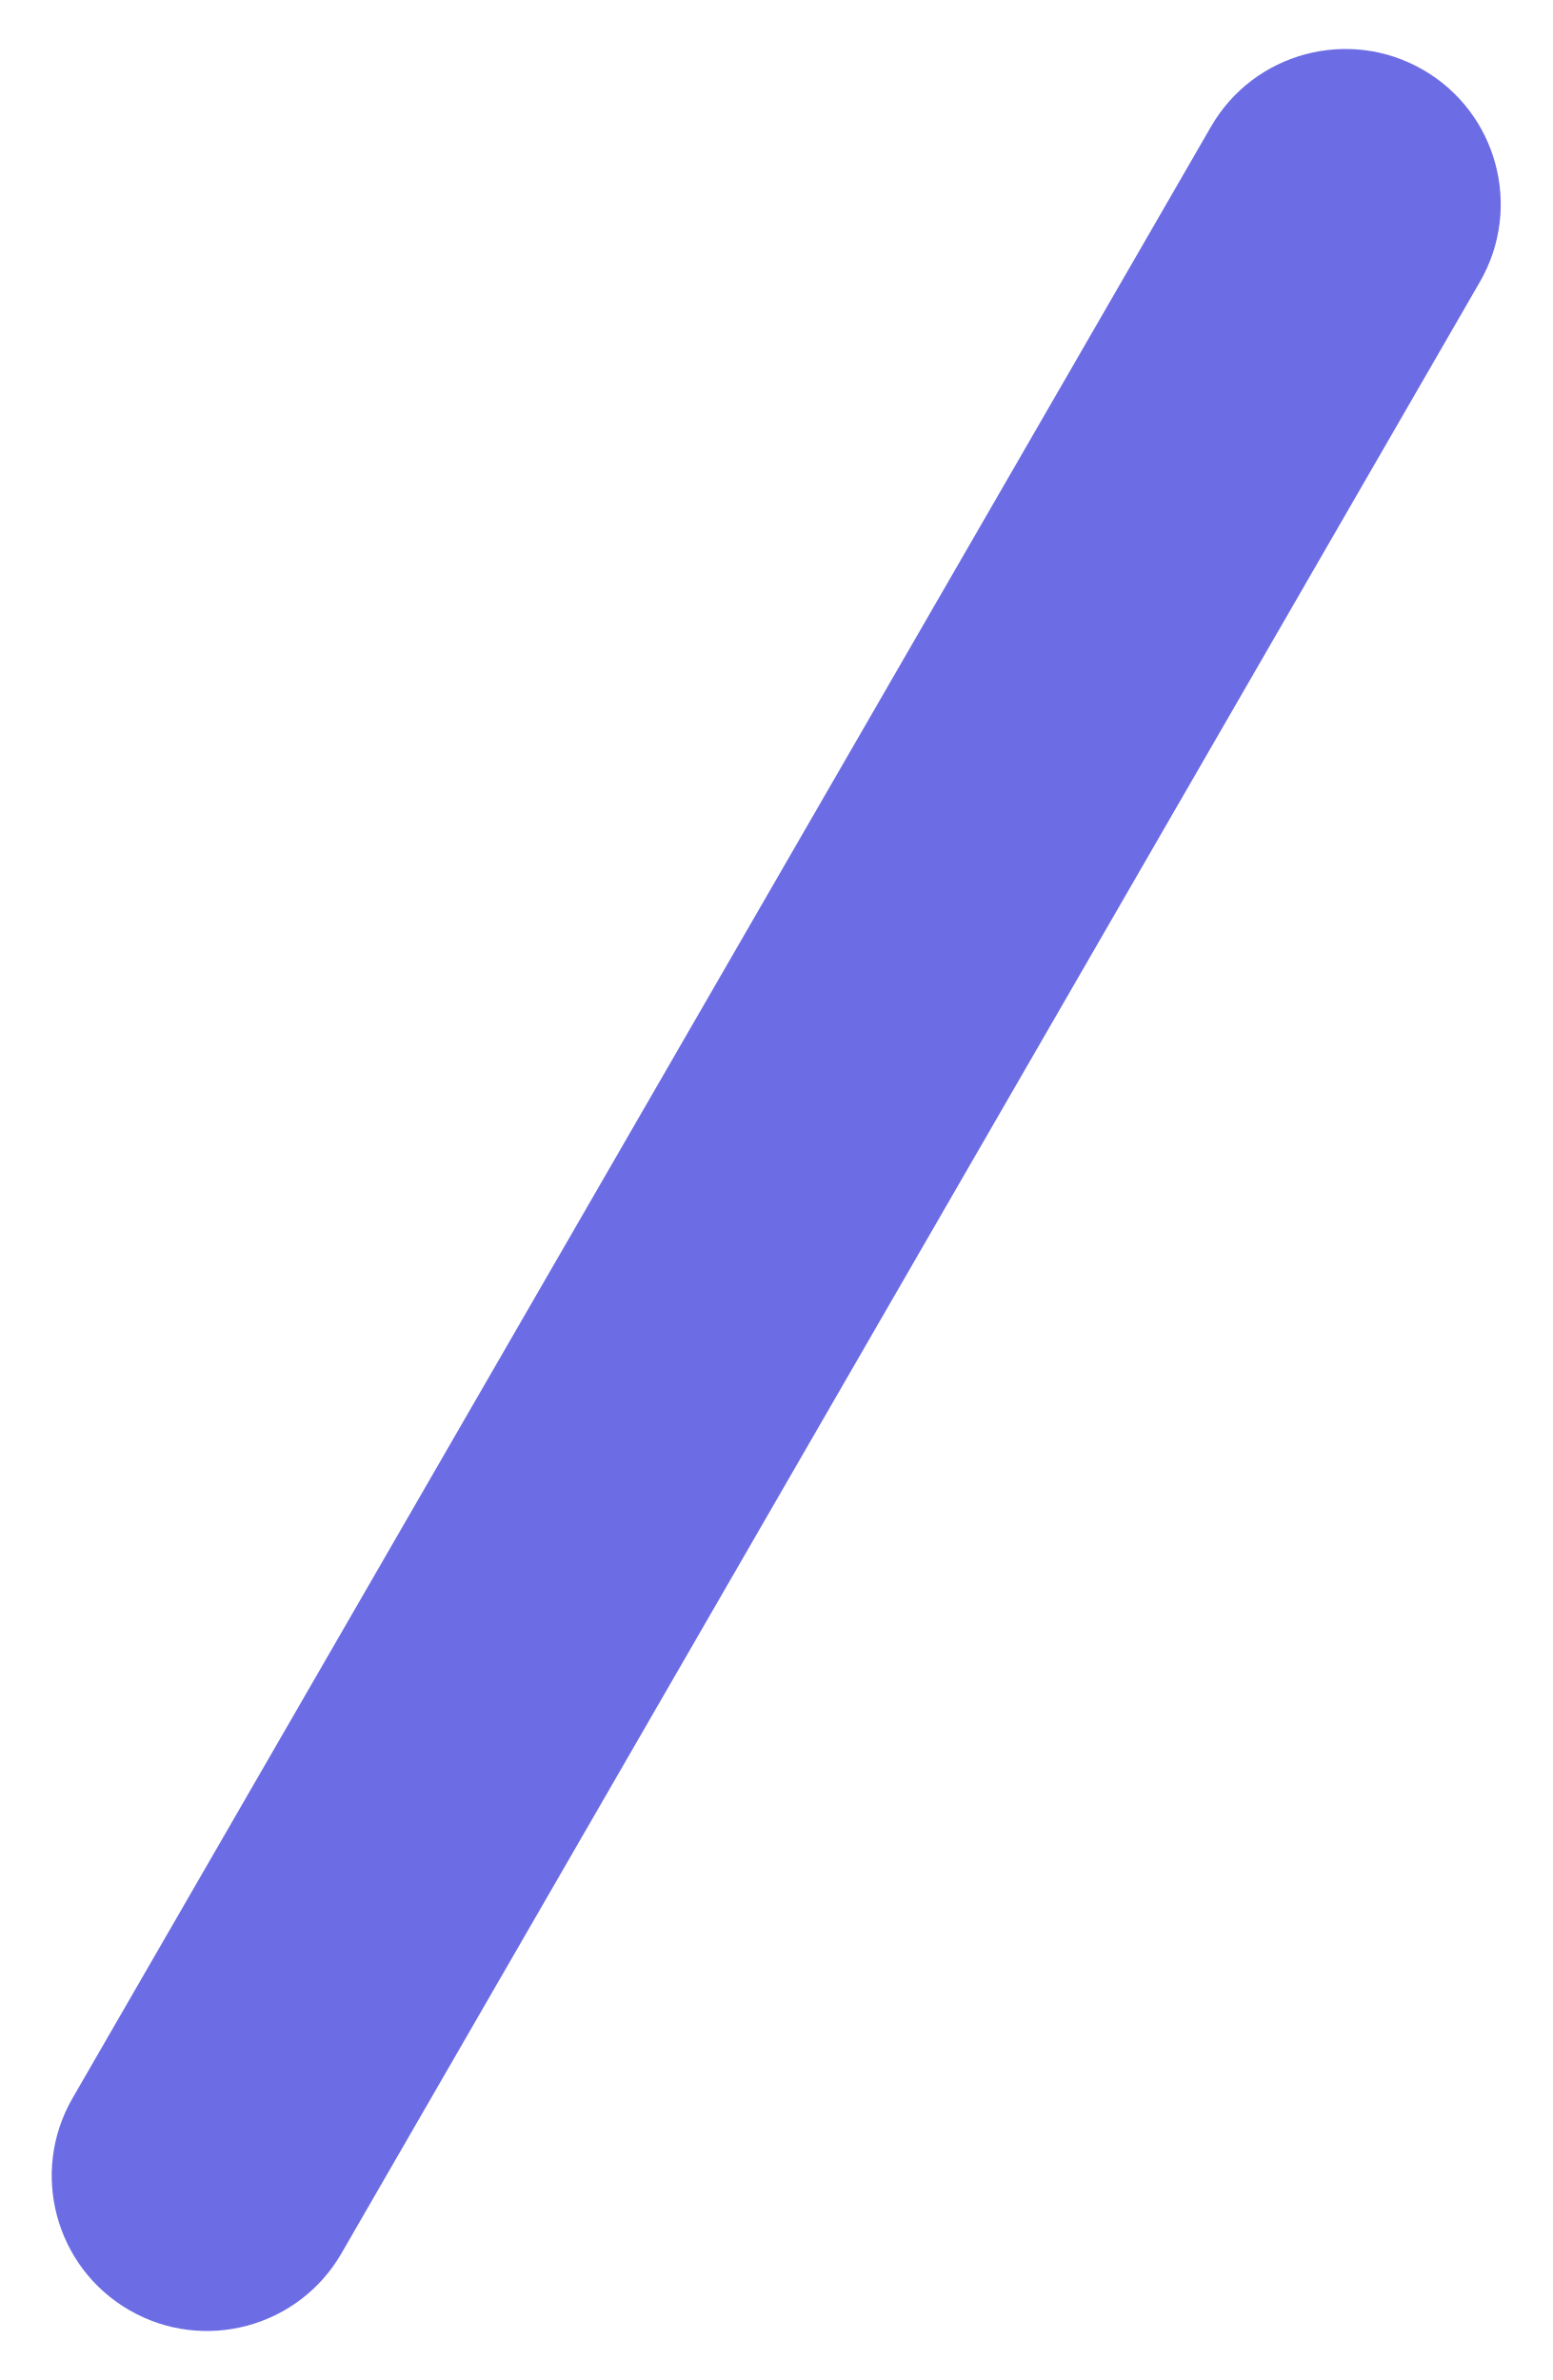
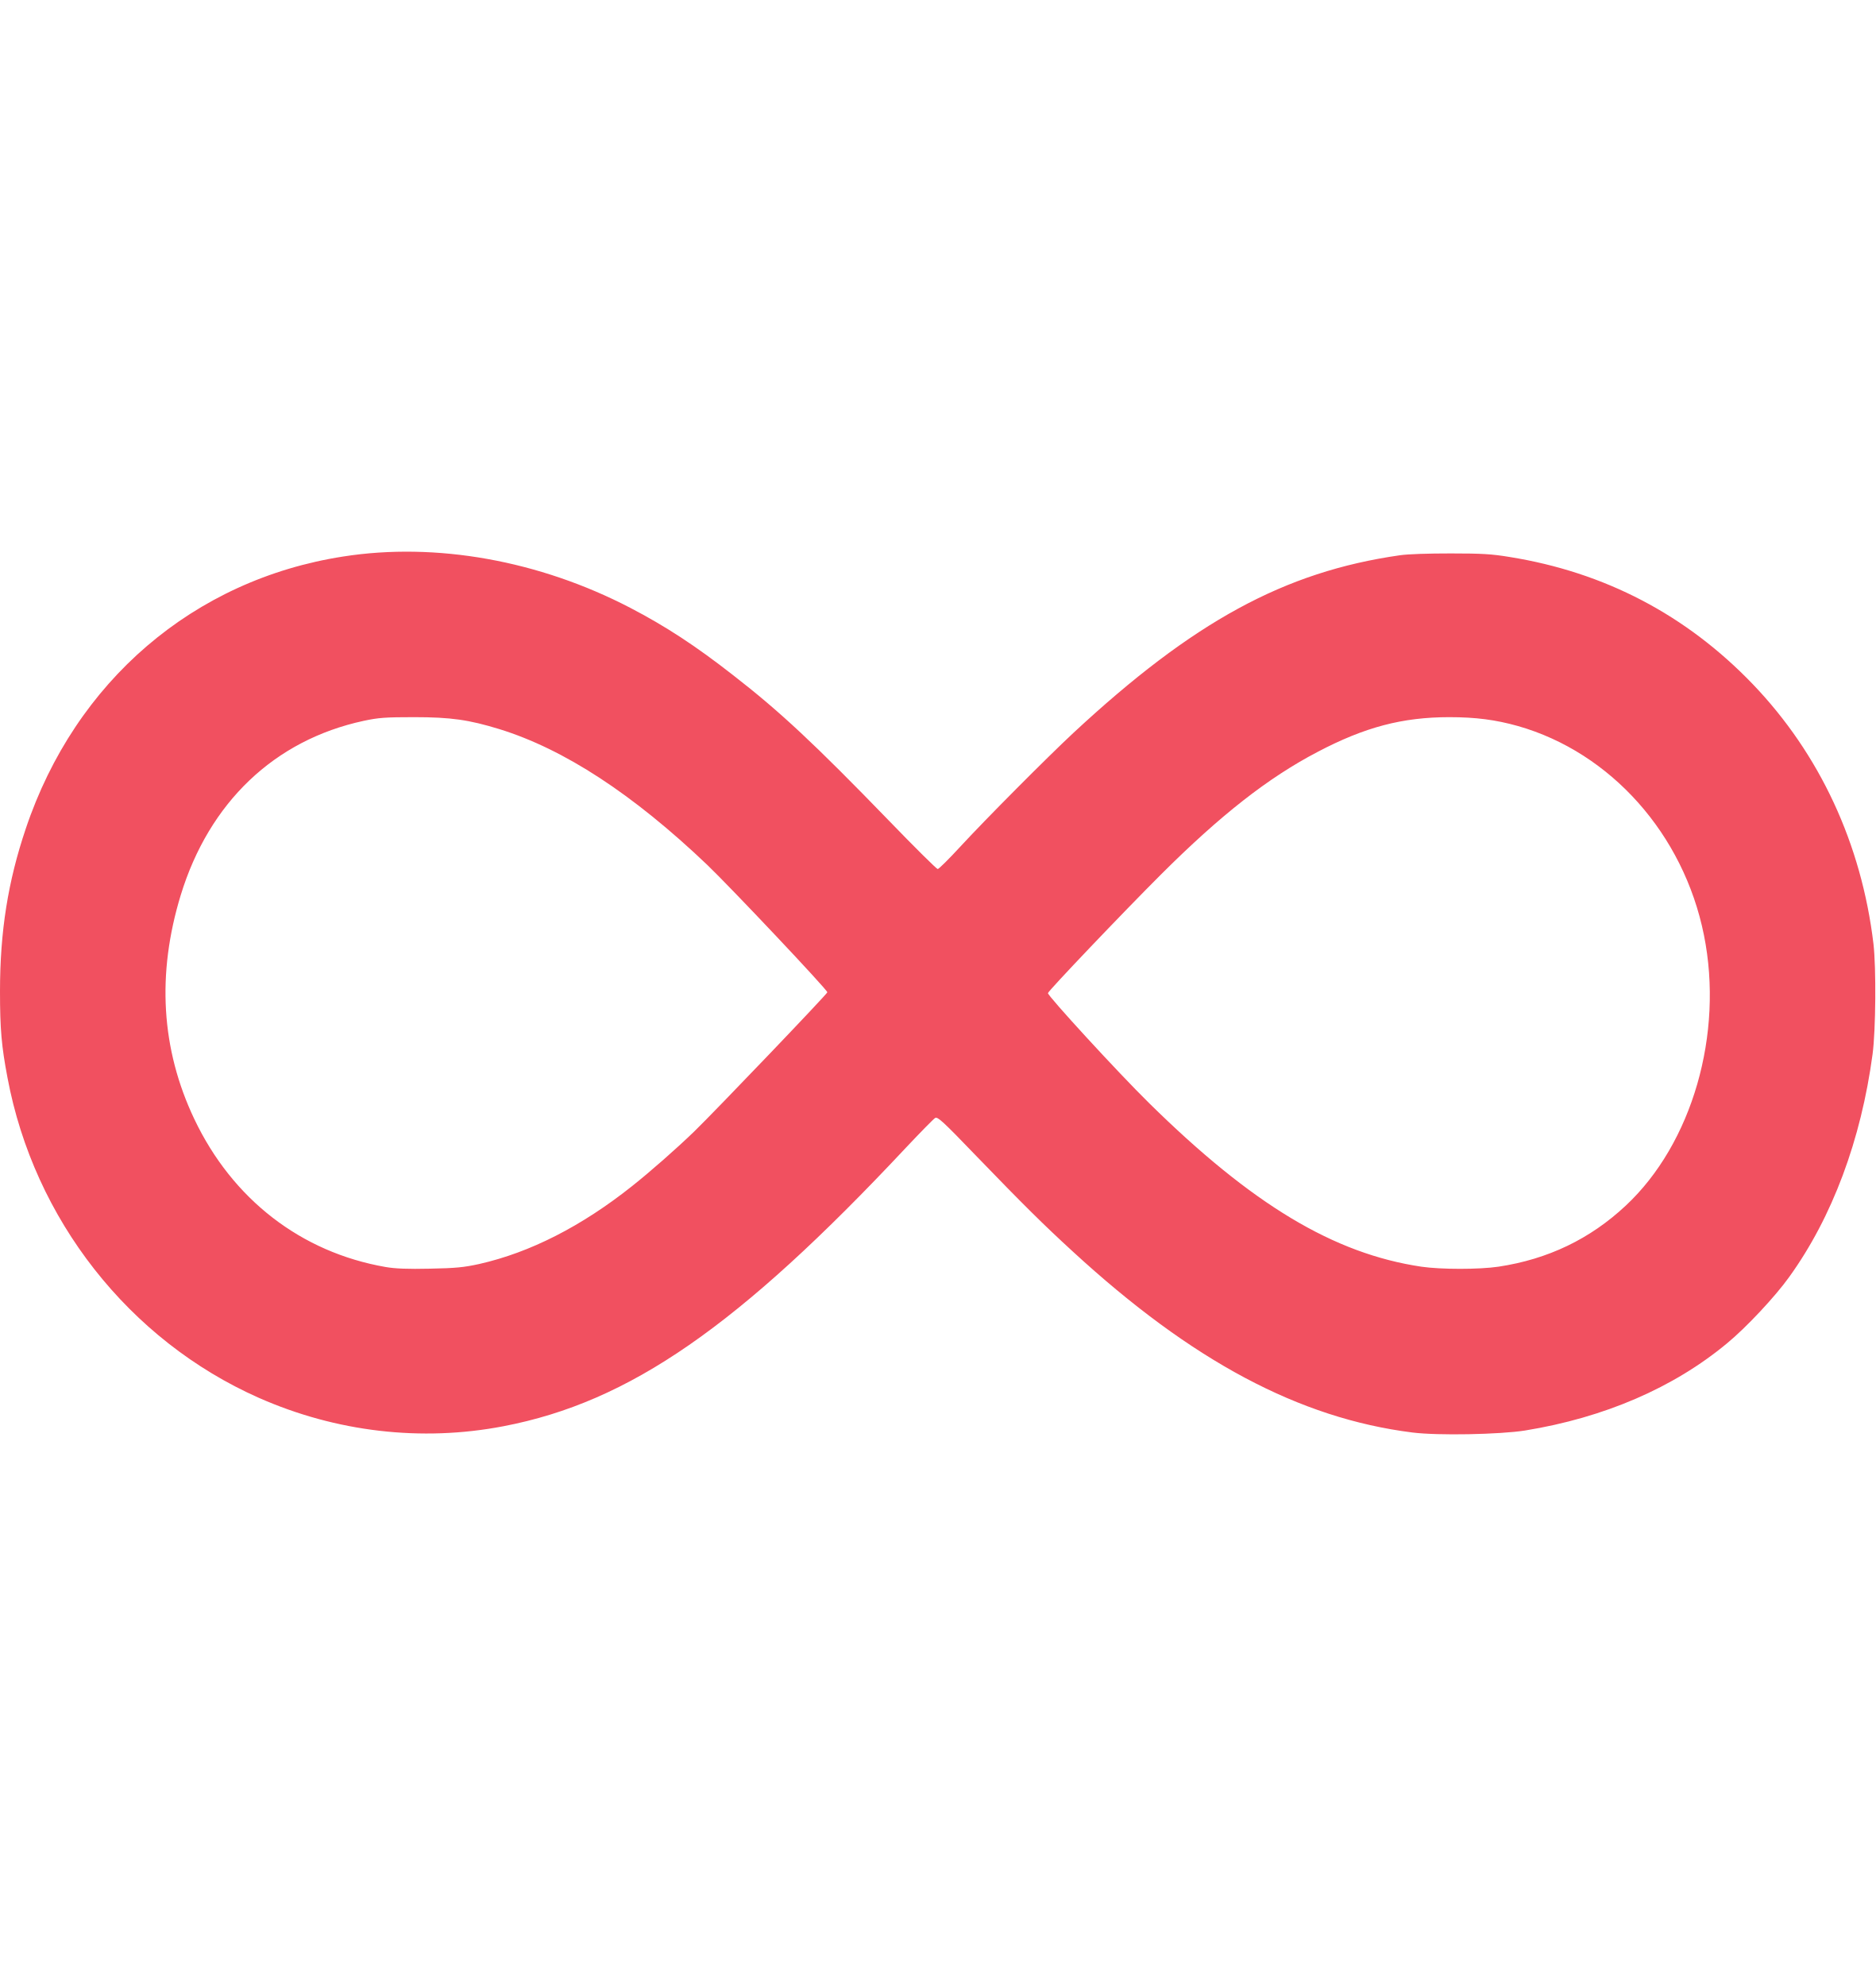
- <svg xmlns="http://www.w3.org/2000/svg" width="15px" height="23px" viewBox="0 0 15 23" version="1.1">
-   <g id="Personal-1-mixed" stroke="none" stroke-width="1" fill="none" fill-rule="evenodd">
-     <g transform="translate(-792, -43)" fill="#6C6CE5" id="hero">
-       <g transform="translate(290, 0)">
-         <g id="shapes" transform="translate(77, 42)">
-           <g id="rectangle-copy" transform="translate(424, 0)">
-             <rect id="Rectangle" transform="translate(8.5, 12.5) rotate(30) translate(-8.5, -12.5) " x="7" y="0" width="3" height="25" rx="1.5" />
-           </g>
-         </g>
-       </g>
+ <svg xmlns="http://www.w3.org/2000/svg" width="34px" height="36px" viewBox="0 0 34 36" version="1.1">
+   <g id="5" stroke="none" stroke-width="1" fill="none" fill-rule="evenodd">
+     <g transform="translate(-1, -1)" />
+     <g id="8" transform="translate(-6, -2)">
+       <g id="rectangle-copy-2" transform="translate(15.5, 12.5) rotate(-70) translate(-15.5, -12.5) translate(7, 0)" />
    </g>
+     <path d="M25.609,25.967 C23.556,25.709 21.61,24.672 19.449,22.685 C18.923,22.203 18.561,21.845 17.702,20.956 C17.091,20.321 17.001,20.24 16.955,20.265 C16.926,20.282 16.69,20.523 16.426,20.803 C13.385,24.049 11.413,25.415 9.129,25.853 C7.64,26.139 6.096,25.958 4.692,25.338 C2.339,24.295 0.617,22.103 0.136,19.536 C0.027,18.963 0,18.655 0,17.97 C0,16.884 0.144,15.978 0.468,15.019 C1.366,12.347 3.512,10.509 6.221,10.088 C7.906,9.824 9.775,10.16 11.423,11.016 C12.069,11.352 12.614,11.709 13.292,12.239 C14.145,12.901 14.77,13.486 16.113,14.872 C16.581,15.357 16.982,15.753 17.001,15.753 C17.022,15.753 17.205,15.57 17.41,15.348 C17.867,14.852 18.984,13.73 19.457,13.289 C21.637,11.263 23.29,10.365 25.375,10.066 C25.529,10.043 25.89,10.032 26.305,10.032 C26.871,10.032 27.047,10.043 27.368,10.096 C29.096,10.373 30.572,11.146 31.779,12.402 C32.994,13.669 33.751,15.298 33.967,17.111 C34.017,17.541 34.009,18.672 33.951,19.107 C33.743,20.662 33.22,22.064 32.441,23.145 C32.188,23.5 31.659,24.065 31.311,24.351 C30.343,25.155 29.086,25.698 27.648,25.931 C27.19,26.003 26.068,26.025 25.609,25.967 Z M8.69,22.912 C9.611,22.704 10.543,22.229 11.458,21.502 C11.784,21.244 12.271,20.816 12.589,20.508 C12.989,20.118 15,18.016 15,17.987 C15,17.94 13.247,16.084 12.822,15.677 C11.474,14.393 10.227,13.58 9.055,13.217 C8.501,13.047 8.175,13 7.507,13 C6.986,13 6.863,13.009 6.592,13.067 C4.975,13.416 3.792,14.545 3.277,16.225 C2.839,17.658 2.921,19.019 3.523,20.285 C4.214,21.739 5.458,22.701 6.992,22.967 C7.164,22.997 7.392,23.006 7.795,22.997 C8.266,22.988 8.411,22.973 8.69,22.912 Z M27.168,22.961 C28.065,22.826 28.828,22.46 29.475,21.855 C30.679,20.731 31.255,18.745 30.893,16.949 C30.525,15.121 29.206,13.641 27.522,13.161 C27.116,13.047 26.757,13 26.277,13 C25.426,13 24.743,13.181 23.89,13.629 C22.994,14.097 22.13,14.773 21.046,15.855 C20.366,16.534 19.008,17.958 19,18.002 C18.992,18.049 20.278,19.45 20.832,19.994 C22.703,21.837 24.181,22.724 25.769,22.961 C26.126,23.013 26.817,23.013 27.168,22.961 Z" id="Infinity-Bottom-Right" fill="#F15060" fill-rule="nonzero" />
  </g>
</svg>
